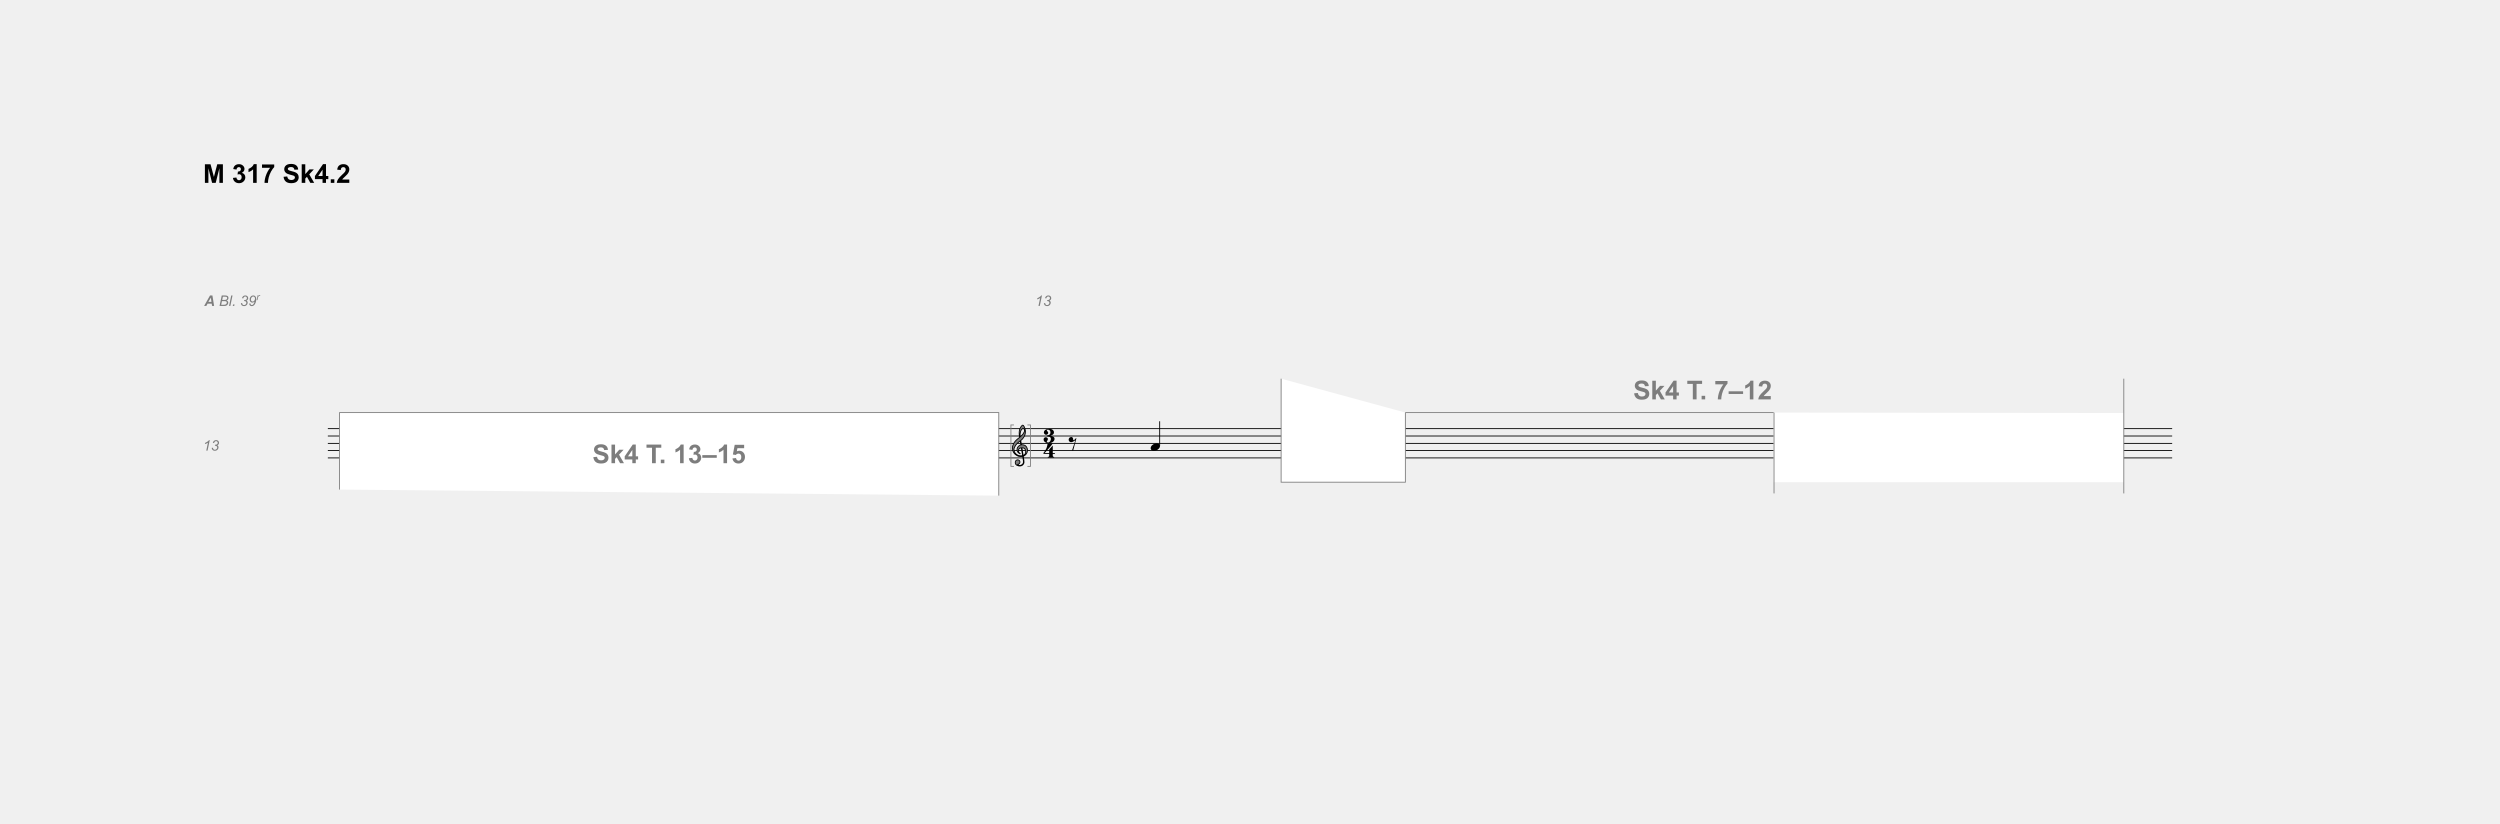
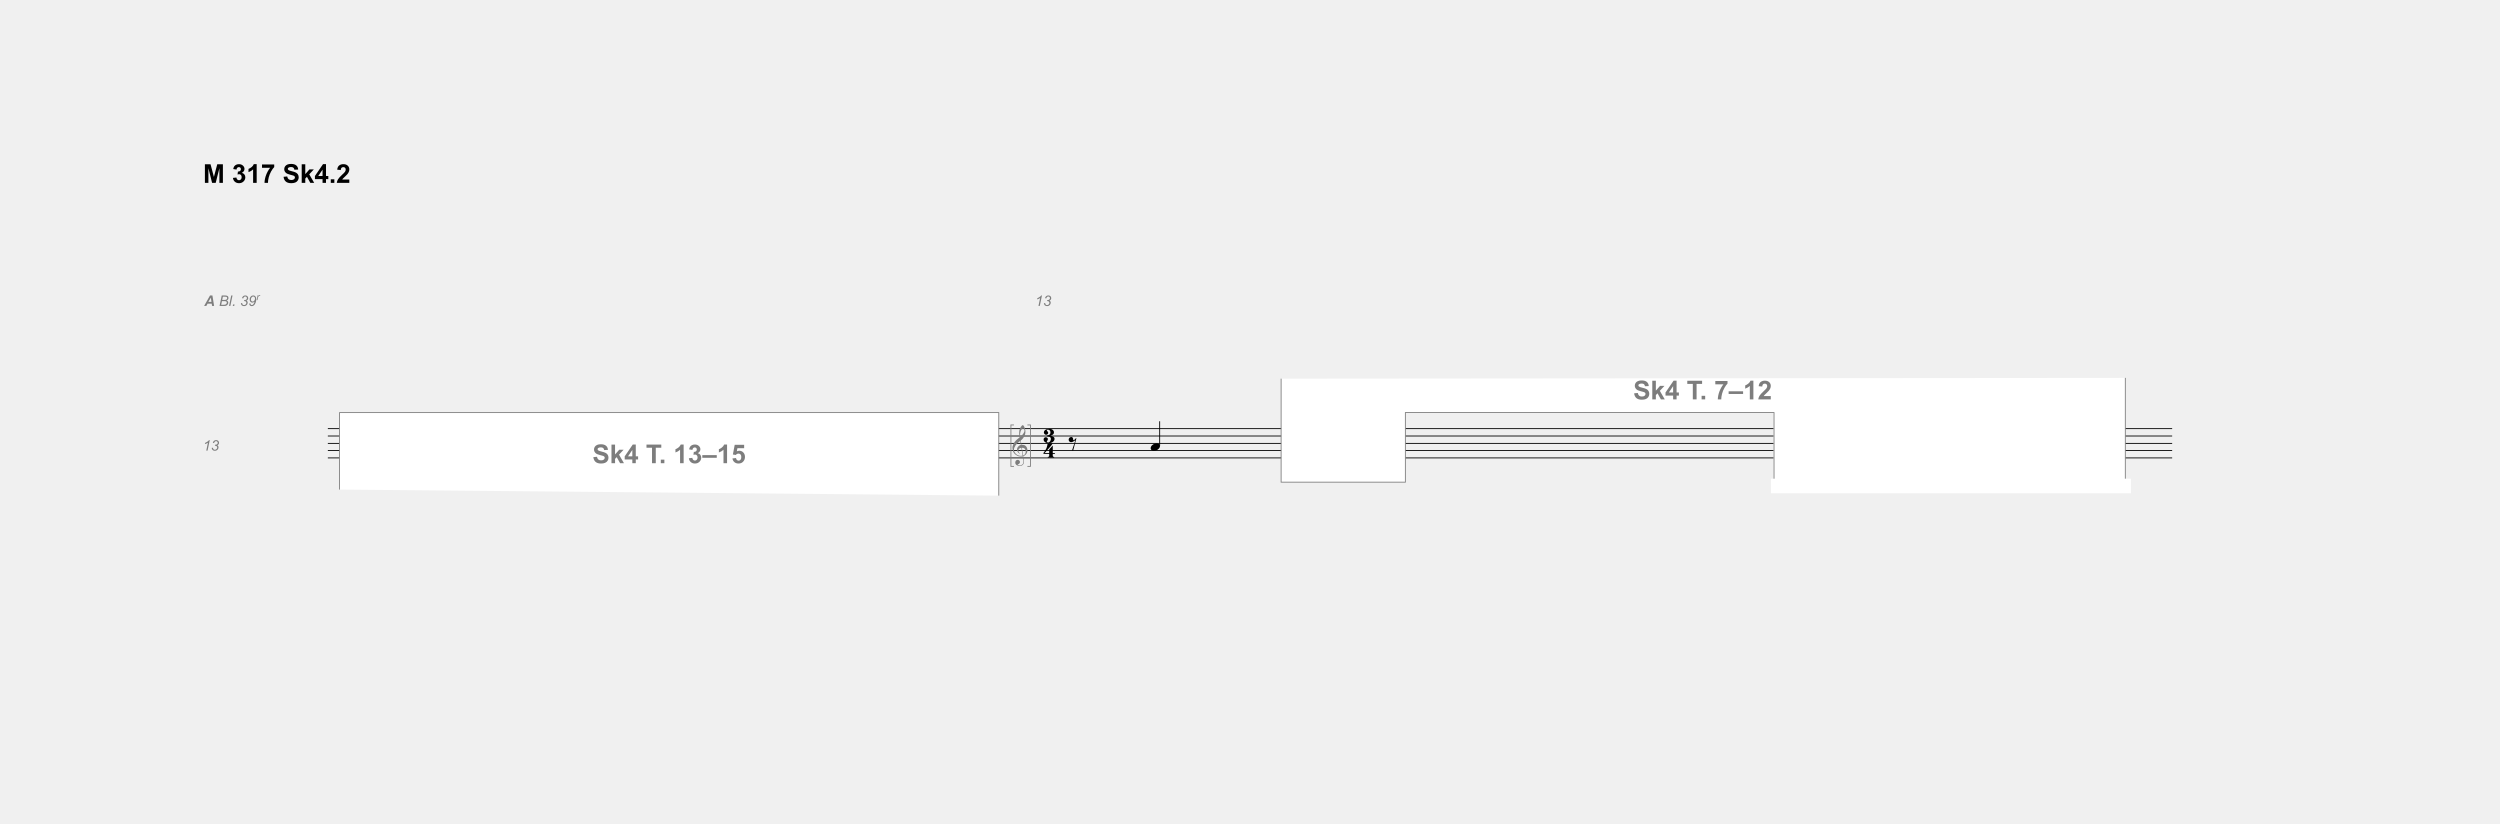
<svg xmlns="http://www.w3.org/2000/svg" id="Ebene_1" data-name="Ebene 1" viewBox="0 0 1152.862 379.744" version="1.1" width="305.028mm" height="100.474mm">
  <defs id="defs4">
    <style id="style2">
            .cls-1,
            .cls-3,
            .cls-5,
            .cls-6 {
                isolation: isolate;
            }
            .cls-1 {
                font-size: 13.5px;
            }
            .cls-1,
            .cls-5 {
                font-family: Maestro, Maestro;
            }
            .cls-2,
            .cls-8 {
                fill: none;
            }
            .cls-10,
            .cls-2,
            .cls-7,
            .cls-8 {
                stroke: #000;
            }
            .cls-10,
            .cls-2,
            .cls-7 {
                stroke-width: 0.4px;
            }
            .cls-3,
            .cls-4 {
                font-size: 6.75px;
                font-family: Arial-ItalicMT, Arial;
                font-style: italic;
            }
            .cls-5 {
                font-size: 10.13px;
            }
            .cls-6 {
                font-size: 12px;
                font-family: Arial-BoldMT, Arial;
                font-weight: 700;
            }
            .cls-10,
            .cls-11,
            .cls-7 {
                fill: #fff;
            }
            .cls-7 {
                stroke-miterlimit: 10;
            }
            .cls-8 {
                stroke-width: 0.4px;
            }
            .cls-9 {
                letter-spacing: -0.11em;
            }
        </style>
  </defs>
  <g aria-label="4" id="text8" style="font-size: 13.5px; font-family: Maestro, Maestro; isolation: isolate" class="cls-1">
    <path d="m 485.477,209.288 v 0.891 q 0,0.203 0.095,0.31 0.095,0.108 0.216,0.162 0.148,0.054 0.324,0.054 v 0.351 h -2.929 v -0.351 q 0.175,0 0.324,-0.054 0.121,-0.041 0.216,-0.148 0.108,-0.095 0.108,-0.297 v -0.918 h -2.498 l -0.243,-0.257 q 0.405,-0.553 0.689,-0.972 0.283,-0.405 0.472,-0.756 0.203,-0.351 0.324,-0.648 0.121,-0.31 0.216,-0.634 0.095,-0.324 0.162,-0.702 0.081,-0.392 0.175,-0.891 h 2.336 q -0.203,0.392 -0.634,0.931 -0.418,0.526 -0.945,1.134 -0.526,0.594 -1.093,1.228 -0.567,0.621 -1.053,1.188 h 2.092 v -1.661 l 1.647,-1.809 v 3.47 h 0.972 v 0.378 z" id="path42943" />
  </g>
  <g aria-label="3" id="text10" style="font-size: 13.5px; font-family: Maestro, Maestro; isolation: isolate" class="cls-1">
    <path d="m 486.297,202.39 q 0,0.513 -0.283,0.891 -0.27,0.378 -0.675,0.621 -0.405,0.243 -0.864,0.351 -0.459,0.121 -0.824,0.121 -0.513,0 -0.959,-0.121 -0.432,-0.121 -0.756,-0.351 -0.324,-0.23 -0.513,-0.567 -0.175,-0.324 -0.175,-0.743 0,-0.175 0.081,-0.351 0.081,-0.175 0.203,-0.31 0.135,-0.135 0.297,-0.23 0.175,-0.081 0.364,-0.081 0.378,0 0.702,0.216 0.324,0.216 0.324,0.648 0,0.257 -0.081,0.418 -0.081,0.162 -0.175,0.283 -0.095,0.121 -0.175,0.243 -0.068,0.135 -0.054,0.31 0,0.041 0.068,0.095 0.068,0.068 0.148,0.121 0.095,0.054 0.175,0.081 0.095,0.041 0.148,0.041 0.338,0 0.581,-0.175 0.257,-0.162 0.418,-0.418 0.175,-0.257 0.257,-0.54 0.081,-0.283 0.081,-0.513 0,-0.432 -0.189,-0.661 -0.175,-0.216 -0.459,-0.324 -0.27,-0.095 -0.621,-0.135 -0.338,-0.027 -0.661,-0.095 0,-0.013 0,-0.068 0,-0.054 0,-0.121 0.013,-0.068 0.013,-0.108 0,-0.054 0,-0.054 0.324,-0.041 0.634,-0.121 0.31,-0.081 0.553,-0.243 0.243,-0.162 0.378,-0.418 0.148,-0.257 0.148,-0.634 0,-0.526 -0.189,-0.796 -0.175,-0.283 -0.405,-0.392 -0.23,-0.121 -0.446,-0.121 -0.203,-0.013 -0.27,-0.013 -0.041,0 -0.108,0.041 -0.054,0.027 -0.121,0.081 -0.068,0.041 -0.108,0.108 -0.041,0.054 -0.041,0.108 0.013,0.108 0.081,0.203 0.081,0.095 0.175,0.203 0.108,0.095 0.203,0.23 0.108,0.121 0.175,0.324 0.068,0.189 0,0.392 -0.068,0.189 -0.216,0.351 -0.148,0.148 -0.351,0.243 -0.189,0.095 -0.378,0.095 -0.23,0 -0.418,-0.108 -0.189,-0.108 -0.324,-0.257 -0.135,-0.162 -0.216,-0.338 -0.081,-0.175 -0.081,-0.297 0,-0.297 0.121,-0.608 0.135,-0.31 0.446,-0.567 0.324,-0.257 0.837,-0.418 0.526,-0.175 1.323,-0.175 0.338,0 0.689,0.121 0.351,0.108 0.621,0.324 0.27,0.216 0.446,0.513 0.175,0.297 0.175,0.675 0,0.499 -0.243,0.783 -0.243,0.283 -0.54,0.446 -0.283,0.162 -0.526,0.243 -0.243,0.068 -0.243,0.135 0.297,0.027 0.608,0.108 0.324,0.081 0.594,0.243 0.27,0.162 0.446,0.418 0.175,0.257 0.175,0.648 z" id="path42940" />
  </g>
  <path id="line12" style="fill: none; stroke: #000000; stroke-width: 0.4px" class="cls-2" d="M 151.181,197.663 H 1001.681" />
  <path id="line14" style="fill: none; stroke: #000000; stroke-width: 0.4px" class="cls-2" d="M 151.181,201.063 H 1001.681" />
  <path id="line16" style="fill: none; stroke: #000000; stroke-width: 0.4px" class="cls-2" d="M 151.181,204.463 H 1001.681" />
  <path id="line18" style="fill: none; stroke: #000000; stroke-width: 0.4px" class="cls-2" d="M 151.181,207.763 H 1001.681" />
  <path id="line20" style="fill: none; stroke: #000000; stroke-width: 0.4px" class="cls-2" d="M 151.181,211.163 H 1001.681" />
  <g aria-label="A Bl. 39r" id="text22" style="             font-style: italic;             font-size: 6.75px;             font-family: Arial-ItalicMT, Arial;             isolation: isolate;             fill: #7d7d7d;         " class="cls-3">
    <path d="m 97.636,140.022 h -1.915 l -0.58,1.068 h -1.022 l 2.732,-4.832 h 1.104 l 0.784,4.832 h -0.943 z m -0.122,-0.804 -0.28,-1.945 -1.167,1.945 z" style="font-weight: bold; -inkscape-font-specification: 'Arial-ItalicMT, Arial, Bold Italic'" id="path42920" />
    <path d="m 101.238,141.09 1.012,-4.832 h 1.496 q 0.409,0 0.606,0.033 0.323,0.056 0.544,0.198 0.224,0.138 0.346,0.382 0.122,0.241 0.122,0.534 0,0.399 -0.221,0.702 -0.218,0.303 -0.669,0.461 0.392,0.129 0.587,0.389 0.194,0.257 0.194,0.603 0,0.399 -0.231,0.765 -0.227,0.366 -0.606,0.567 -0.376,0.198 -0.84,0.198 z m 1.226,-2.769 h 0.979 q 0.702,0 1.009,-0.224 0.31,-0.224 0.31,-0.653 0,-0.204 -0.096,-0.353 -0.096,-0.148 -0.257,-0.214 -0.158,-0.069 -0.6,-0.069 h -1.028 z m -0.465,2.221 h 1.101 q 0.438,0 0.59,-0.03 0.307,-0.053 0.498,-0.178 0.191,-0.129 0.3,-0.336 0.109,-0.208 0.109,-0.435 0,-0.339 -0.214,-0.514 -0.211,-0.178 -0.807,-0.178 h -1.226 z" id="path42922" />
    <path d="m 105.625,141.09 1.009,-4.832 h 0.597 l -1.009,4.832 z" id="path42924" />
    <path d="m 107.336,141.09 0.142,-0.676 h 0.676 l -0.145,0.676 z" id="path42926" />
    <path d="m 111.067,139.824 0.58,-0.072 q 0.066,0.508 0.29,0.728 0.227,0.218 0.593,0.218 0.442,0 0.761,-0.316 0.323,-0.316 0.323,-0.725 0,-0.356 -0.241,-0.587 -0.241,-0.234 -0.646,-0.234 -0.046,0 -0.191,0.013 l 0.102,-0.498 q 0.086,0.013 0.165,0.013 0.511,0 0.784,-0.247 0.277,-0.25 0.277,-0.613 0,-0.333 -0.227,-0.56 -0.224,-0.227 -0.55,-0.227 -0.32,0 -0.577,0.234 -0.254,0.231 -0.326,0.656 l -0.587,-0.119 q 0.145,-0.597 0.557,-0.923 0.412,-0.326 0.976,-0.326 0.593,0 0.959,0.359 0.369,0.359 0.369,0.883 0,0.382 -0.201,0.669 -0.198,0.283 -0.597,0.471 0.283,0.168 0.422,0.405 0.142,0.237 0.142,0.544 0,0.649 -0.488,1.127 -0.484,0.475 -1.16,0.475 -0.656,0 -1.061,-0.366 -0.402,-0.369 -0.448,-0.982 z" id="path42928" />
    <path d="m 114.906,139.982 0.56,-0.056 q 0.056,0.405 0.231,0.577 0.175,0.171 0.415,0.171 0.343,0 0.636,-0.297 0.432,-0.435 0.636,-1.249 -0.3,0.224 -0.534,0.32 -0.231,0.096 -0.475,0.096 -0.442,0 -0.791,-0.297 -0.461,-0.386 -0.461,-1.107 0,-0.817 0.534,-1.401 0.458,-0.501 1.124,-0.501 0.6,0 0.995,0.445 0.396,0.442 0.396,1.252 0,0.788 -0.264,1.556 -0.313,0.903 -0.847,1.332 -0.435,0.349 -0.979,0.349 -0.501,0 -0.821,-0.31 -0.316,-0.313 -0.356,-0.88 z m 0.794,-1.912 q 0,0.455 0.241,0.725 0.244,0.27 0.577,0.27 0.247,0 0.491,-0.168 0.244,-0.168 0.419,-0.501 0.175,-0.336 0.175,-0.689 0,-0.277 -0.115,-0.514 -0.115,-0.237 -0.316,-0.356 -0.198,-0.122 -0.402,-0.122 -0.198,0 -0.389,0.105 -0.191,0.105 -0.356,0.31 -0.162,0.204 -0.244,0.471 -0.079,0.264 -0.079,0.468 z" id="path42930" />
    <path d="m 118.351,138.39 0.476,-2.275 h 0.343 l -0.096,0.465 q 0.176,-0.264 0.343,-0.39 0.169,-0.126 0.345,-0.126 0.116,0 0.285,0.084 l -0.159,0.36 q -0.101,-0.073 -0.221,-0.073 -0.204,0 -0.418,0.227 -0.214,0.227 -0.336,0.816 l -0.193,0.913 z" style="font-size: 65%; baseline-shift: super" id="path42932" />
  </g>
  <g aria-label="13" id="text26" style="             font-style: italic;             font-size: 6.75px;             font-family: Arial-ItalicMT, Arial;             isolation: isolate;             fill: #7d7d7d;         " class="cls-3">
    <path d="m 95.114,207.803 0.765,-3.649 q -0.494,0.389 -1.391,0.623 l 0.112,-0.541 q 0.445,-0.178 0.877,-0.465 0.435,-0.287 0.653,-0.501 0.132,-0.132 0.25,-0.32 h 0.346 l -1.012,4.852 z" id="path42915" />
    <path d="m 97.613,206.538 0.58,-0.072 q 0.066,0.508 0.29,0.728 0.227,0.218 0.593,0.218 0.442,0 0.761,-0.316 0.323,-0.316 0.323,-0.725 0,-0.356 -0.241,-0.587 -0.241,-0.234 -0.646,-0.234 -0.046,0 -0.191,0.013 l 0.102,-0.498 q 0.086,0.013 0.165,0.013 0.511,0 0.784,-0.247 0.277,-0.25 0.277,-0.613 0,-0.333 -0.227,-0.56 -0.224,-0.227 -0.55,-0.227 -0.32,0 -0.577,0.234 -0.254,0.231 -0.326,0.656 l -0.587,-0.119 q 0.145,-0.597 0.557,-0.923 0.412,-0.326 0.976,-0.326 0.593,0 0.959,0.359 0.369,0.359 0.369,0.883 0,0.382 -0.201,0.669 -0.198,0.283 -0.597,0.471 0.283,0.168 0.422,0.405 0.142,0.237 0.142,0.544 0,0.649 -0.488,1.127 -0.484,0.475 -1.16,0.475 -0.656,0 -1.061,-0.366 -0.402,-0.369 -0.448,-0.982 z" id="path42917" />
  </g>
  <g aria-label="‰" id="text30" style="font-size: 13.5px; font-family: Maestro, Maestro; isolation: isolate" class="cls-1">
    <path d="m 493.773,201.558 q 0.364,-0.095 0.608,0.041 0.243,0.135 0.364,0.378 0.135,0.243 0.162,0.54 0.027,0.283 -0.041,0.486 0.216,-0.027 0.392,-0.081 0.175,-0.054 0.364,-0.243 0.175,-0.175 0.283,-0.324 0.121,-0.148 0.283,-0.338 l 0.189,0.108 -1.498,5.657 h -0.54 q 0.135,-0.446 0.283,-0.877 0.121,-0.351 0.243,-0.743 0.121,-0.378 0.216,-0.608 0.216,-0.594 0.351,-1.067 0.148,-0.459 0.23,-0.783 0.095,-0.378 0.148,-0.661 -0.121,0.095 -0.338,0.243 -0.203,0.135 -0.446,0.27 -0.243,0.135 -0.499,0.243 -0.257,0.095 -0.499,0.108 -0.526,0.027 -0.851,-0.283 -0.31,-0.31 -0.364,-0.716 -0.054,-0.418 0.175,-0.81 0.23,-0.405 0.783,-0.54 z" id="path42912" />
  </g>
  <path id="line32" style="fill: none; stroke: #000000; stroke-width: 0.4px" class="cls-2" d="m 534.781,205.563 v -11.3" />
  <g aria-label="œ" id="text34" style="font-size: 13.5px; font-family: Maestro, Maestro; isolation: isolate" class="cls-1">
    <path d="m 530.729,206.137 q 0.135,-0.364 0.405,-0.675 0.283,-0.31 0.648,-0.54 0.364,-0.243 0.783,-0.364 0.418,-0.135 0.851,-0.135 0.432,0 0.756,0.148 0.324,0.135 0.513,0.378 0.189,0.23 0.23,0.553 0.054,0.31 -0.081,0.675 -0.135,0.364 -0.418,0.675 -0.283,0.324 -0.648,0.553 -0.364,0.243 -0.796,0.364 -0.418,0.135 -0.837,0.135 -0.432,0 -0.756,-0.148 -0.31,-0.135 -0.513,-0.378 -0.189,-0.243 -0.23,-0.567 -0.041,-0.31 0.095,-0.675 z" id="path42908" />
  </g>
  <g aria-label="M 317 Sk4.2" id="text36" style="font-weight: 700; font-size: 12px; font-family: Arial-BoldMT, Arial; isolation: isolate" class="cls-6">
    <path d="m 94.488,84.327 v -8.59 h 2.596 l 1.559,5.859 1.541,-5.859 h 2.602 v 8.59 h -1.611 v -6.762 l -1.705,6.762 h -1.67 l -1.699,-6.762 v 6.762 z" id="path42889" />
    <path d="m 107.42,82.048 1.594,-0.193 q 0.076,0.609 0.41,0.932 0.334,0.322 0.809,0.322 0.51,0 0.855,-0.387 0.352,-0.387 0.352,-1.043 0,-0.621 -0.334,-0.984 -0.334,-0.363 -0.814,-0.363 -0.316,0 -0.756,0.123 l 0.182,-1.342 q 0.668,0.018 1.02,-0.287 0.352,-0.311 0.352,-0.82 0,-0.434 -0.258,-0.691 -0.258,-0.258 -0.686,-0.258 -0.422,0 -0.721,0.293 -0.299,0.293 -0.363,0.855 l -1.518,-0.258 q 0.158,-0.779 0.475,-1.242 0.322,-0.469 0.891,-0.732 0.574,-0.27 1.283,-0.27 1.213,0 1.945,0.773 0.604,0.633 0.604,1.43 0,1.131 -1.236,1.805 0.738,0.158 1.178,0.709 0.445,0.551 0.445,1.33 0,1.131 -0.826,1.928 -0.826,0.797 -2.057,0.797 -1.166,0 -1.934,-0.668 -0.768,-0.674 -0.891,-1.758 z" id="path42891" />
    <path d="m 118.365,84.327 h -1.646 v -6.205 q -0.902,0.844 -2.127,1.248 v -1.494 q 0.645,-0.211 1.4,-0.797 0.756,-0.592 1.037,-1.377 h 1.336 z" id="path42893" />
    <path d="m 120.826,77.384 v -1.529 h 5.631 v 1.195 q -0.697,0.686 -1.418,1.969 -0.721,1.283 -1.102,2.73 -0.375,1.441 -0.369,2.578 h -1.588 q 0.041,-1.781 0.732,-3.633 0.697,-1.852 1.857,-3.311 z" id="path42895" />
    <path d="m 130.758,81.532 1.688,-0.164 q 0.152,0.85 0.615,1.248 0.469,0.398 1.26,0.398 0.838,0 1.26,-0.352 0.428,-0.357 0.428,-0.832 0,-0.305 -0.182,-0.516 -0.176,-0.217 -0.621,-0.375 -0.305,-0.105 -1.389,-0.375 -1.395,-0.346 -1.957,-0.85 -0.791,-0.709 -0.791,-1.729 0,-0.656 0.369,-1.225 0.375,-0.574 1.072,-0.873 0.703,-0.299 1.693,-0.299 1.617,0 2.432,0.709 0.82,0.709 0.861,1.893 l -1.734,0.076 q -0.111,-0.662 -0.48,-0.949 -0.363,-0.293 -1.096,-0.293 -0.756,0 -1.184,0.311 -0.275,0.199 -0.275,0.533 0,0.305 0.258,0.521 0.328,0.275 1.594,0.574 1.266,0.299 1.869,0.621 0.609,0.316 0.949,0.873 0.346,0.551 0.346,1.365 0,0.738 -0.41,1.383 -0.41,0.645 -1.16,0.961 -0.75,0.311 -1.869,0.311 -1.629,0 -2.502,-0.75 -0.873,-0.756 -1.043,-2.197 z" id="path42897" />
    <path d="m 139.131,84.327 v -8.59 h 1.646 v 4.559 l 1.928,-2.191 h 2.027 l -2.127,2.273 2.279,3.949 h -1.775 l -1.564,-2.795 -0.768,0.803 v 1.992 z" id="path42899" />
    <path d="m 148.74,84.327 v -1.729 h -3.516 V 81.157 l 3.727,-5.455 h 1.383 V 81.151 h 1.066 v 1.447 h -1.066 v 1.729 z m 0,-3.176 v -2.936 l -1.975,2.936 z" id="path42901" />
    <path d="m 152.537,84.327 v -1.646 h 1.646 v 1.646 z" id="path42903" />
    <path d="m 161.08,82.798 v 1.529 h -5.771 q 0.094,-0.867 0.562,-1.641 0.469,-0.779 1.852,-2.062 1.113,-1.037 1.365,-1.406 0.34,-0.51 0.34,-1.008 0,-0.551 -0.299,-0.844 -0.293,-0.299 -0.814,-0.299 -0.516,0 -0.82,0.311 -0.305,0.311 -0.352,1.031 l -1.641,-0.164 q 0.146,-1.359 0.92,-1.951 0.773,-0.592 1.934,-0.592 1.271,0 1.998,0.686 0.727,0.686 0.727,1.705 0,0.58 -0.211,1.107 -0.205,0.521 -0.656,1.096 -0.299,0.381 -1.078,1.096 -0.779,0.715 -0.99,0.949 -0.205,0.234 -0.334,0.457 z" id="path42905" />
  </g>
  <g id="g371" class="link-box">
    <path id="polyline38" style="fill: #ffffff; stroke: #7d7d7d; stroke-width: 0.4px; stroke-miterlimit: 10" class="cls-7" transform="translate(66.2811,70.96334)" d="m 90.3,154.8 v -35.5 h 304 v 38.3" />
    <g aria-label="Sk4 T. 13–15" id="text48" style="                 font-weight: 700;                 font-size: 12px;                 font-family: Arial-BoldMT, Arial;                 isolation: isolate;                 fill: #7d7d7d;             " class="cls-6">
      <path d="m 273.61,210.81 1.688,-0.164 q 0.152,0.85 0.615,1.248 0.469,0.398 1.26,0.398 0.838,0 1.26,-0.352 0.428,-0.357 0.428,-0.832 0,-0.305 -0.182,-0.516 -0.176,-0.217 -0.621,-0.375 -0.305,-0.105 -1.389,-0.375 -1.395,-0.346 -1.957,-0.85 -0.791,-0.709 -0.791,-1.729 0,-0.656 0.369,-1.225 0.375,-0.574 1.072,-0.873 0.703,-0.299 1.693,-0.299 1.617,0 2.432,0.709 0.82,0.709 0.861,1.893 l -1.734,0.076 q -0.111,-0.662 -0.48,-0.949 -0.363,-0.293 -1.096,-0.293 -0.756,0 -1.184,0.311 -0.275,0.199 -0.275,0.533 0,0.305 0.258,0.521 0.328,0.275 1.594,0.574 1.266,0.299 1.869,0.621 0.609,0.316 0.949,0.873 0.346,0.551 0.346,1.365 0,0.738 -0.41,1.383 -0.41,0.645 -1.16,0.961 -0.75,0.311 -1.869,0.311 -1.629,0 -2.502,-0.75 -0.873,-0.756 -1.043,-2.197 z" id="path42867" />
      <path d="m 281.983,213.605 v -8.59 h 1.646 v 4.559 l 1.928,-2.191 h 2.027 l -2.127,2.273 2.279,3.949 h -1.775 l -1.564,-2.795 -0.768,0.803 v 1.992 z" id="path42869" />
      <path d="m 291.593,213.605 v -1.729 h -3.516 v -1.441 l 3.727,-5.455 h 1.383 v 5.449 h 1.066 v 1.447 h -1.066 v 1.729 z m 0,-3.176 V 207.494 l -1.975,2.936 z" id="path42871" />
      <path d="m 300.673,213.605 v -7.137 h -2.549 v -1.453 h 6.826 v 1.453 h -2.543 v 7.137 z" style="letter-spacing: -0.11em" id="path42873" />
      <path d="m 304.728,213.605 v -1.646 h 1.646 v 1.646 z" id="path42875" />
      <path d="m 315.257,213.605 h -1.646 v -6.205 q -0.902,0.844 -2.127,1.248 v -1.494 q 0.645,-0.211 1.4,-0.797 0.756,-0.592 1.037,-1.377 h 1.336 z" id="path42877" />
      <path d="m 317.66,211.326 1.594,-0.193 q 0.076,0.609 0.41,0.932 0.334,0.322 0.809,0.322 0.51,0 0.855,-0.387 0.352,-0.387 0.352,-1.043 0,-0.621 -0.334,-0.984 -0.334,-0.363 -0.814,-0.363 -0.316,0 -0.756,0.123 l 0.182,-1.342 q 0.668,0.018 1.02,-0.287 0.352,-0.311 0.352,-0.82 0,-0.434 -0.258,-0.691 -0.258,-0.258 -0.686,-0.258 -0.422,0 -0.721,0.293 -0.299,0.293 -0.363,0.855 l -1.518,-0.258 q 0.158,-0.779 0.475,-1.242 0.322,-0.469 0.891,-0.732 0.574,-0.27 1.283,-0.27 1.213,0 1.945,0.773 0.604,0.633 0.604,1.43 0,1.131 -1.236,1.805 0.738,0.158 1.178,0.709 0.445,0.551 0.445,1.33 0,1.131 -0.826,1.928 -0.826,0.797 -2.057,0.797 -1.166,0 -1.934,-0.668 -0.768,-0.674 -0.891,-1.758 z" id="path42879" />
      <path d="m 323.859,211.109 v -1.23 h 6.674 v 1.23 z" id="path42881" />
      <path d="m 335.279,213.605 h -1.646 v -6.205 q -0.902,0.844 -2.127,1.248 v -1.494 q 0.645,-0.211 1.4,-0.797 0.756,-0.592 1.037,-1.377 h 1.336 z" id="path42883" />
      <path d="m 337.763,211.396 1.641,-0.17 q 0.07,0.557 0.416,0.885 0.346,0.322 0.797,0.322 0.516,0 0.873,-0.416 0.357,-0.422 0.357,-1.266 0,-0.791 -0.357,-1.184 -0.352,-0.398 -0.92,-0.398 -0.709,0 -1.271,0.627 l -1.336,-0.193 0.844,-4.471 h 4.354 v 1.541 h -3.105 l -0.258,1.459 q 0.551,-0.275 1.125,-0.275 1.096,0 1.857,0.797 0.762,0.797 0.762,2.068 0,1.061 -0.615,1.893 -0.838,1.137 -2.326,1.137 -1.189,0 -1.939,-0.639 -0.75,-0.639 -0.896,-1.717 z" id="path42885" />
    </g>
  </g>
  <path id="polyline52" style="fill: #ffffff" class="cls-11" transform="translate(66.2811,70.96334)" d="m 751.6,119.3 v 32.1 h 161.5 v -31.9" />
  <g id="g388" class="link-box">
    <g id="g896" transform="translate(66.2811,70.96334)">
-       <path style="fill: #ffffff; stroke: #7d7d7d; stroke-width: 0.4px; stroke-opacity: 1" d="M 524.5,103.661 V 151.4 h 57.3 v -32.1" id="polyline50" />
-       <path style="fill: none; stroke: #7d7d7d; stroke-width: 0.4px; stroke-opacity: 1" d="m 751.8,119.3 v 37.275" id="line54" />
-       <path style="fill: none; stroke: #7d7d7d; stroke-width: 0.4px; stroke-opacity: 1" d="M 913.1,103.661 V 156.575" id="line56" />
-       <path style="fill: none; stroke: #7d7d7d; stroke-width: 0.4px; stroke-opacity: 1" d="M 581.8,119.3 H 751.6" id="line58" />
+       <path style="fill:#ffffff;stroke:#7d7d7d;stroke-width:0.4px;stroke-opacity:1" d="M 524.5,103.661 V 151.4 h 57.3 v -32.098 l 170.001,-0.001 -5e-4,32 162,-2.5e-4 -2.5e-4,-48" id="polyline50" />
+       <rect style="fill:#ffffff;fill-opacity:1;stroke:none;stroke-width:0.945;stroke-opacity:1" id="rect6871" width="166.02" height="6.724" x="750.368" y="149.778" />
    </g>
    <g aria-label="Sk4 T. 7–12" id="text64" style="                 font-weight: 700;                 font-size: 12px;                 font-family: Arial-BoldMT, Arial;                 isolation: isolate;                 fill: #7d7d7d;             " class="cls-6">
      <path d="m 753.57,181.378 1.688,-0.164 q 0.152,0.85 0.615,1.248 0.469,0.398 1.26,0.398 0.838,0 1.26,-0.352 0.428,-0.357 0.428,-0.832 0,-0.305 -0.182,-0.516 -0.176,-0.217 -0.621,-0.375 -0.305,-0.105 -1.389,-0.375 -1.395,-0.346 -1.957,-0.85 -0.791,-0.709 -0.791,-1.729 0,-0.656 0.369,-1.225 0.375,-0.574 1.072,-0.873 0.703,-0.299 1.693,-0.299 1.617,0 2.432,0.709 0.82,0.709 0.861,1.893 l -1.734,0.076 q -0.111,-0.662 -0.48,-0.949 -0.363,-0.293 -1.096,-0.293 -0.756,0 -1.184,0.311 -0.275,0.199 -0.275,0.533 0,0.305 0.258,0.521 0.328,0.275 1.594,0.574 1.266,0.299 1.869,0.621 0.609,0.316 0.949,0.873 0.346,0.551 0.346,1.365 0,0.738 -0.41,1.383 -0.41,0.645 -1.16,0.961 -0.75,0.311 -1.869,0.311 -1.629,0 -2.502,-0.75 -0.873,-0.756 -1.043,-2.197 z" id="path42847" />
      <path d="m 761.943,184.173 v -8.59 h 1.646 v 4.559 l 1.928,-2.191 h 2.027 l -2.127,2.273 2.279,3.949 h -1.775 l -1.564,-2.795 -0.768,0.803 v 1.992 z" id="path42849" />
      <path d="m 771.553,184.173 v -1.729 h -3.516 v -1.441 l 3.727,-5.455 h 1.383 v 5.449 h 1.066 v 1.447 h -1.066 v 1.729 z m 0,-3.176 v -2.936 l -1.975,2.936 z" id="path42851" />
      <path d="m 780.633,184.173 v -7.137 h -2.549 v -1.453 h 6.826 v 1.453 h -2.543 v 7.137 z" style="letter-spacing: -0.11em" id="path42853" />
      <path d="m 784.688,184.173 v -1.646 h 1.646 v 1.646 z" id="path42855" />
      <path d="m 791.004,177.23 v -1.529 h 5.631 v 1.195 q -0.697,0.686 -1.418,1.969 -0.721,1.283 -1.102,2.73 -0.375,1.441 -0.369,2.578 h -1.588 q 0.041,-1.781 0.732,-3.633 0.697,-1.852 1.857,-3.311 z" id="path42857" />
      <path d="m 797.145,181.677 v -1.23 h 6.674 v 1.23 z" id="path42859" />
      <path d="m 808.565,184.173 h -1.646 v -6.205 q -0.902,0.844 -2.127,1.248 v -1.494 q 0.645,-0.211 1.4,-0.797 0.756,-0.592 1.037,-1.377 h 1.336 z" id="path42861" />
      <path d="m 816.586,182.644 v 1.529 h -5.771 q 0.094,-0.867 0.562,-1.641 0.469,-0.779 1.852,-2.062 1.113,-1.037 1.365,-1.406 0.34,-0.51 0.34,-1.008 0,-0.551 -0.299,-0.844 -0.293,-0.299 -0.814,-0.299 -0.516,0 -0.82,0.311 -0.305,0.311 -0.352,1.031 l -1.641,-0.164 q 0.146,-1.359 0.92,-1.951 0.773,-0.592 1.934,-0.592 1.271,0 1.998,0.686 0.727,0.686 0.727,1.705 0,0.58 -0.211,1.107 -0.205,0.521 -0.656,1.096 -0.299,0.381 -1.078,1.096 -0.779,0.715 -0.99,0.949 -0.205,0.234 -0.334,0.457 z" id="path42863" />
    </g>
  </g>
  <g aria-label="13" id="text66" style="             font-style: italic;             font-size: 6.75px;             font-family: Arial-ItalicMT, Arial;             isolation: isolate;             fill: #7d7d7d;         " class="cls-3">
    <path d="m 478.886,141.09 0.765,-3.649 q -0.494,0.389 -1.391,0.623 l 0.112,-0.541 q 0.445,-0.178 0.877,-0.465 0.435,-0.287 0.653,-0.501 0.132,-0.132 0.25,-0.32 h 0.346 l -1.012,4.852 z" id="path42842" />
    <path d="m 481.384,139.824 0.58,-0.072 q 0.066,0.508 0.29,0.728 0.227,0.218 0.593,0.218 0.442,0 0.761,-0.316 0.323,-0.316 0.323,-0.725 0,-0.356 -0.241,-0.587 -0.241,-0.234 -0.646,-0.234 -0.046,0 -0.191,0.013 l 0.102,-0.498 q 0.086,0.013 0.165,0.013 0.511,0 0.784,-0.247 0.277,-0.25 0.277,-0.613 0,-0.333 -0.227,-0.56 -0.224,-0.227 -0.55,-0.227 -0.32,0 -0.577,0.234 -0.254,0.231 -0.326,0.656 l -0.587,-0.119 q 0.145,-0.597 0.557,-0.923 0.412,-0.326 0.976,-0.326 0.593,0 0.959,0.359 0.369,0.359 0.369,0.883 0,0.382 -0.201,0.669 -0.198,0.283 -0.597,0.471 0.283,0.168 0.422,0.405 0.142,0.237 0.142,0.544 0,0.649 -0.488,1.127 -0.484,0.475 -1.16,0.475 -0.656,0 -1.061,-0.366 -0.402,-0.369 -0.448,-0.982 z" id="path42844" />
  </g>
  <g transform="translate(-327.1482,-2.024302)" id="g2149">
    <path style="letter-spacing: 0em; fill: none; stroke: #7d7d7d; stroke-width: 0.4px; stroke-opacity: 1" id="path2143" d="m 794.729,197.988 h -1.4 v 19.1 h 1.4" class="cls-17" />
    <path style="letter-spacing: 0em; fill: none; stroke: #7d7d7d; stroke-width: 0.4px; stroke-opacity: 1" id="path2145" d="m 800.929,197.988 h 1.4 v 19.1 h -1.4" class="cls-17" />
    <g aria-label="&amp;" id="text2147" style="                 font-style: italic;                 font-size: 10.13px;                 font-family: Maestro, Maestro;                 isolation: isolate;                 fill: #7d7d7d;                 stroke-width: 0.4px;             " class="cls-10">
-       <path d="m 798.77,212.48 q -0.284,0.051 -0.608,0.061 -0.314,0.01 -0.618,-0.02 -0.304,-0.02 -0.567,-0.071 -0.253,-0.041 -0.415,-0.122 -0.78,-0.375 -1.266,-0.8 -0.476,-0.415 -0.739,-0.871 -0.263,-0.456 -0.375,-0.932 -0.101,-0.486 -0.132,-0.972 -0.041,-0.527 0.091,-1.054 0.142,-0.527 0.375,-1.003 0.243,-0.486 0.547,-0.891 0.314,-0.405 0.628,-0.709 0.365,-0.344 0.76,-0.679 0.405,-0.344 0.881,-0.699 -0.01,-0.132 -0.03,-0.233 -0.01,-0.101 -0.03,-0.203 -0.02,-0.111 -0.051,-0.243 -0.02,-0.132 -0.03,-0.324 0,-0.081 -0.02,-0.294 -0.02,-0.223 -0.03,-0.527 0,-0.314 0.02,-0.709 0.02,-0.395 0.101,-0.821 0.051,-0.253 0.213,-0.638 0.172,-0.395 0.395,-0.76 0.233,-0.365 0.486,-0.628 0.253,-0.263 0.476,-0.263 0.111,0 0.243,0.142 0.132,0.132 0.253,0.365 0.132,0.223 0.253,0.517 0.122,0.284 0.213,0.588 0.091,0.304 0.142,0.598 0.061,0.294 0.071,0.517 0.01,0.527 -0.041,0.932 -0.051,0.395 -0.152,0.719 -0.101,0.314 -0.243,0.588 -0.132,0.263 -0.284,0.537 -0.162,0.274 -0.334,0.486 -0.162,0.203 -0.334,0.415 -0.182,0.223 -0.385,0.375 -0.192,0.142 -0.385,0.314 0.091,0.517 0.162,0.932 0.03,0.182 0.061,0.355 0.03,0.172 0.051,0.324 0.02,0.142 0.041,0.243 0.02,0.091 0.02,0.111 0.243,-0.03 0.496,0 0.263,0.02 0.496,0.071 0.243,0.051 0.425,0.132 0.192,0.081 0.304,0.152 0.547,0.405 0.77,0.932 0.233,0.517 0.274,1.064 0.03,0.425 -0.071,0.851 -0.101,0.436 -0.344,0.821 -0.233,0.395 -0.618,0.719 -0.375,0.324 -0.891,0.537 0.061,0.415 0.111,0.77 0.051,0.304 0.091,0.588 0.041,0.294 0.061,0.405 0.091,0.608 0.071,0.993 -0.02,0.395 -0.152,0.638 -0.111,0.203 -0.263,0.395 -0.142,0.192 -0.344,0.344 -0.203,0.152 -0.476,0.253 -0.263,0.101 -0.608,0.122 -0.263,0.02 -0.628,-0.051 -0.365,-0.061 -0.699,-0.233 -0.334,-0.162 -0.577,-0.446 -0.243,-0.284 -0.274,-0.699 -0.02,-0.243 0.03,-0.496 0.051,-0.243 0.172,-0.446 0.132,-0.192 0.334,-0.324 0.213,-0.132 0.517,-0.152 0.182,-0.01 0.365,0.051 0.192,0.071 0.355,0.192 0.162,0.122 0.263,0.304 0.101,0.182 0.122,0.395 0.03,0.375 -0.233,0.719 -0.263,0.355 -0.891,0.527 0.101,0.142 0.385,0.263 0.284,0.132 0.709,0.132 0.446,0 0.851,-0.263 0.415,-0.263 0.638,-0.658 0.142,-0.263 0.142,-0.689 0,-0.415 -0.051,-0.841 -0.02,-0.071 -0.061,-0.355 -0.041,-0.274 -0.091,-0.577 -0.051,-0.355 -0.122,-0.79 z m 0.213,-12.835 q -0.395,0 -0.699,0.375 -0.294,0.365 -0.486,0.932 -0.182,0.567 -0.243,1.246 -0.061,0.679 0.03,1.307 0.334,-0.253 0.699,-0.608 0.365,-0.365 0.658,-0.77 0.304,-0.405 0.486,-0.821 0.192,-0.415 0.162,-0.79 -0.01,-0.122 -0.041,-0.274 -0.03,-0.152 -0.101,-0.284 -0.071,-0.132 -0.182,-0.223 -0.111,-0.091 -0.284,-0.091 z m -0.02,12.419 q 0.436,-0.152 0.679,-0.395 0.243,-0.243 0.355,-0.527 0.122,-0.284 0.132,-0.567 0.02,-0.284 0.01,-0.506 -0.02,-0.182 -0.091,-0.456 -0.061,-0.274 -0.243,-0.527 -0.182,-0.253 -0.517,-0.415 -0.334,-0.172 -0.891,-0.142 z m -0.831,-3.515 q -0.415,0.02 -0.689,0.172 -0.263,0.142 -0.425,0.355 -0.152,0.203 -0.213,0.436 -0.051,0.233 -0.041,0.415 0.01,0.182 0.081,0.375 0.071,0.192 0.182,0.355 0.122,0.172 0.253,0.304 0.142,0.142 0.284,0.213 -0.02,0.02 -0.041,0.03 -0.01,0.02 -0.03,0.041 -0.02,0.02 -0.03,0.041 -0.314,-0.152 -0.557,-0.365 -0.233,-0.203 -0.304,-0.294 -0.111,-0.152 -0.192,-0.274 -0.081,-0.122 -0.132,-0.263 -0.051,-0.132 -0.091,-0.294 -0.03,-0.162 -0.041,-0.385 -0.02,-0.213 0.03,-0.446 0.051,-0.243 0.162,-0.486 0.122,-0.243 0.304,-0.466 0.192,-0.233 0.446,-0.436 0.132,-0.101 0.233,-0.162 0.111,-0.061 0.203,-0.101 0.091,-0.051 0.182,-0.071 0.101,-0.03 0.213,-0.061 l -0.304,-1.834 q -0.122,0.071 -0.395,0.284 -0.274,0.213 -0.598,0.506 -0.324,0.294 -0.648,0.638 -0.314,0.334 -0.517,0.648 -0.365,0.577 -0.567,1.064 -0.203,0.486 -0.152,1.054 0.041,0.638 0.385,1.185 0.355,0.557 0.902,0.932 0.547,0.375 1.246,0.517 0.699,0.152 1.449,-0.03 -0.162,-1.003 -0.294,-1.793 -0.061,-0.334 -0.111,-0.658 -0.051,-0.324 -0.101,-0.577 -0.041,-0.253 -0.061,-0.405 -0.02,-0.162 -0.02,-0.162 z" style="font-style: normal; -inkscape-font-specification: 'Maestro, Maestro'" id="path42839" />
+       <path d="m 798.77,212.48 q -0.284,0.051 -0.608,0.061 -0.314,0.01 -0.618,-0.02 -0.304,-0.02 -0.567,-0.071 -0.253,-0.041 -0.415,-0.122 -0.78,-0.375 -1.266,-0.8 -0.476,-0.415 -0.739,-0.871 -0.263,-0.456 -0.375,-0.932 -0.101,-0.486 -0.132,-0.972 -0.041,-0.527 0.091,-1.054 0.142,-0.527 0.375,-1.003 0.243,-0.486 0.547,-0.891 0.314,-0.405 0.628,-0.709 0.365,-0.344 0.76,-0.679 0.405,-0.344 0.881,-0.699 -0.01,-0.132 -0.03,-0.233 -0.01,-0.101 -0.03,-0.203 -0.02,-0.111 -0.051,-0.243 -0.02,-0.132 -0.03,-0.324 0,-0.081 -0.02,-0.294 -0.02,-0.223 -0.03,-0.527 0,-0.314 0.02,-0.709 0.02,-0.395 0.101,-0.821 0.051,-0.253 0.213,-0.638 0.172,-0.395 0.395,-0.76 0.233,-0.365 0.486,-0.628 0.253,-0.263 0.476,-0.263 0.111,0 0.243,0.142 0.132,0.132 0.253,0.365 0.132,0.223 0.253,0.517 0.122,0.284 0.213,0.588 0.091,0.304 0.142,0.598 0.061,0.294 0.071,0.517 0.01,0.527 -0.041,0.932 -0.051,0.395 -0.152,0.719 -0.101,0.314 -0.243,0.588 -0.132,0.263 -0.284,0.537 -0.162,0.274 -0.334,0.486 -0.162,0.203 -0.334,0.415 -0.182,0.223 -0.385,0.375 -0.192,0.142 -0.385,0.314 0.091,0.517 0.162,0.932 0.03,0.182 0.061,0.355 0.03,0.172 0.051,0.324 0.02,0.142 0.041,0.243 0.02,0.091 0.02,0.111 0.243,-0.03 0.496,0 0.263,0.02 0.496,0.071 0.243,0.051 0.425,0.132 0.192,0.081 0.304,0.152 0.547,0.405 0.77,0.932 0.233,0.517 0.274,1.064 0.03,0.425 -0.071,0.851 -0.101,0.436 -0.344,0.821 -0.233,0.395 -0.618,0.719 -0.375,0.324 -0.891,0.537 0.061,0.415 0.111,0.77 0.051,0.304 0.091,0.588 0.041,0.294 0.061,0.405 0.091,0.608 0.071,0.993 -0.02,0.395 -0.152,0.638 -0.111,0.203 -0.263,0.395 -0.142,0.192 -0.344,0.344 -0.203,0.152 -0.476,0.253 -0.263,0.101 -0.608,0.122 -0.263,0.02 -0.628,-0.051 -0.365,-0.061 -0.699,-0.233 -0.334,-0.162 -0.577,-0.446 -0.243,-0.284 -0.274,-0.699 -0.02,-0.243 0.03,-0.496 0.051,-0.243 0.172,-0.446 0.132,-0.192 0.334,-0.324 0.213,-0.132 0.517,-0.152 0.182,-0.01 0.365,0.051 0.192,0.071 0.355,0.192 0.162,0.122 0.263,0.304 0.101,0.182 0.122,0.395 0.03,0.375 -0.233,0.719 -0.263,0.355 -0.891,0.527 0.101,0.142 0.385,0.263 0.284,0.132 0.709,0.132 0.446,0 0.851,-0.263 0.415,-0.263 0.638,-0.658 0.142,-0.263 0.142,-0.689 0,-0.415 -0.051,-0.841 -0.02,-0.071 -0.061,-0.355 -0.041,-0.274 -0.091,-0.577 -0.051,-0.355 -0.122,-0.79 z m 0.213,-12.835 q -0.395,0 -0.699,0.375 -0.294,0.365 -0.486,0.932 -0.182,0.567 -0.243,1.246 -0.061,0.679 0.03,1.307 0.334,-0.253 0.699,-0.608 0.365,-0.365 0.658,-0.77 0.304,-0.405 0.486,-0.821 0.192,-0.415 0.162,-0.79 -0.01,-0.122 -0.041,-0.274 -0.03,-0.152 -0.101,-0.284 -0.071,-0.132 -0.182,-0.223 -0.111,-0.091 -0.284,-0.091 z m -0.02,12.419 q 0.436,-0.152 0.679,-0.395 0.243,-0.243 0.355,-0.527 0.122,-0.284 0.132,-0.567 0.02,-0.284 0.01,-0.506 -0.02,-0.182 -0.091,-0.456 -0.061,-0.274 -0.243,-0.527 -0.182,-0.253 -0.517,-0.415 -0.334,-0.172 -0.891,-0.142 z m -0.831,-3.515 q -0.415,0.02 -0.689,0.172 -0.263,0.142 -0.425,0.355 -0.152,0.203 -0.213,0.436 -0.051,0.233 -0.041,0.415 0.01,0.182 0.081,0.375 0.071,0.192 0.182,0.355 0.122,0.172 0.253,0.304 0.142,0.142 0.284,0.213 -0.02,0.02 -0.041,0.03 -0.01,0.02 -0.03,0.041 -0.02,0.02 -0.03,0.041 -0.314,-0.152 -0.557,-0.365 -0.233,-0.203 -0.304,-0.294 -0.111,-0.152 -0.192,-0.274 -0.081,-0.122 -0.132,-0.263 -0.051,-0.132 -0.091,-0.294 -0.03,-0.162 -0.041,-0.385 -0.02,-0.213 0.03,-0.446 0.051,-0.243 0.162,-0.486 0.122,-0.243 0.304,-0.466 0.192,-0.233 0.446,-0.436 0.132,-0.101 0.233,-0.162 0.111,-0.061 0.203,-0.101 0.091,-0.051 0.182,-0.071 0.101,-0.03 0.213,-0.061 l -0.304,-1.834 q -0.122,0.071 -0.395,0.284 -0.274,0.213 -0.598,0.506 -0.324,0.294 -0.648,0.638 -0.314,0.334 -0.517,0.648 -0.365,0.577 -0.567,1.064 -0.203,0.486 -0.152,1.054 0.041,0.638 0.385,1.185 0.355,0.557 0.902,0.932 0.547,0.375 1.246,0.517 0.699,0.152 1.449,-0.03 -0.162,-1.003 -0.294,-1.793 -0.061,-0.334 -0.111,-0.658 -0.051,-0.324 -0.101,-0.577 -0.041,-0.253 -0.061,-0.405 -0.02,-0.162 -0.02,-0.162 z" style="font-style:normal;-inkscape-font-specification:'Maestro, Maestro';fill:#7d7d7d;fill-opacity:1;stroke:none;stroke-opacity:1" id="path42839" />
    </g>
  </g>
</svg>
